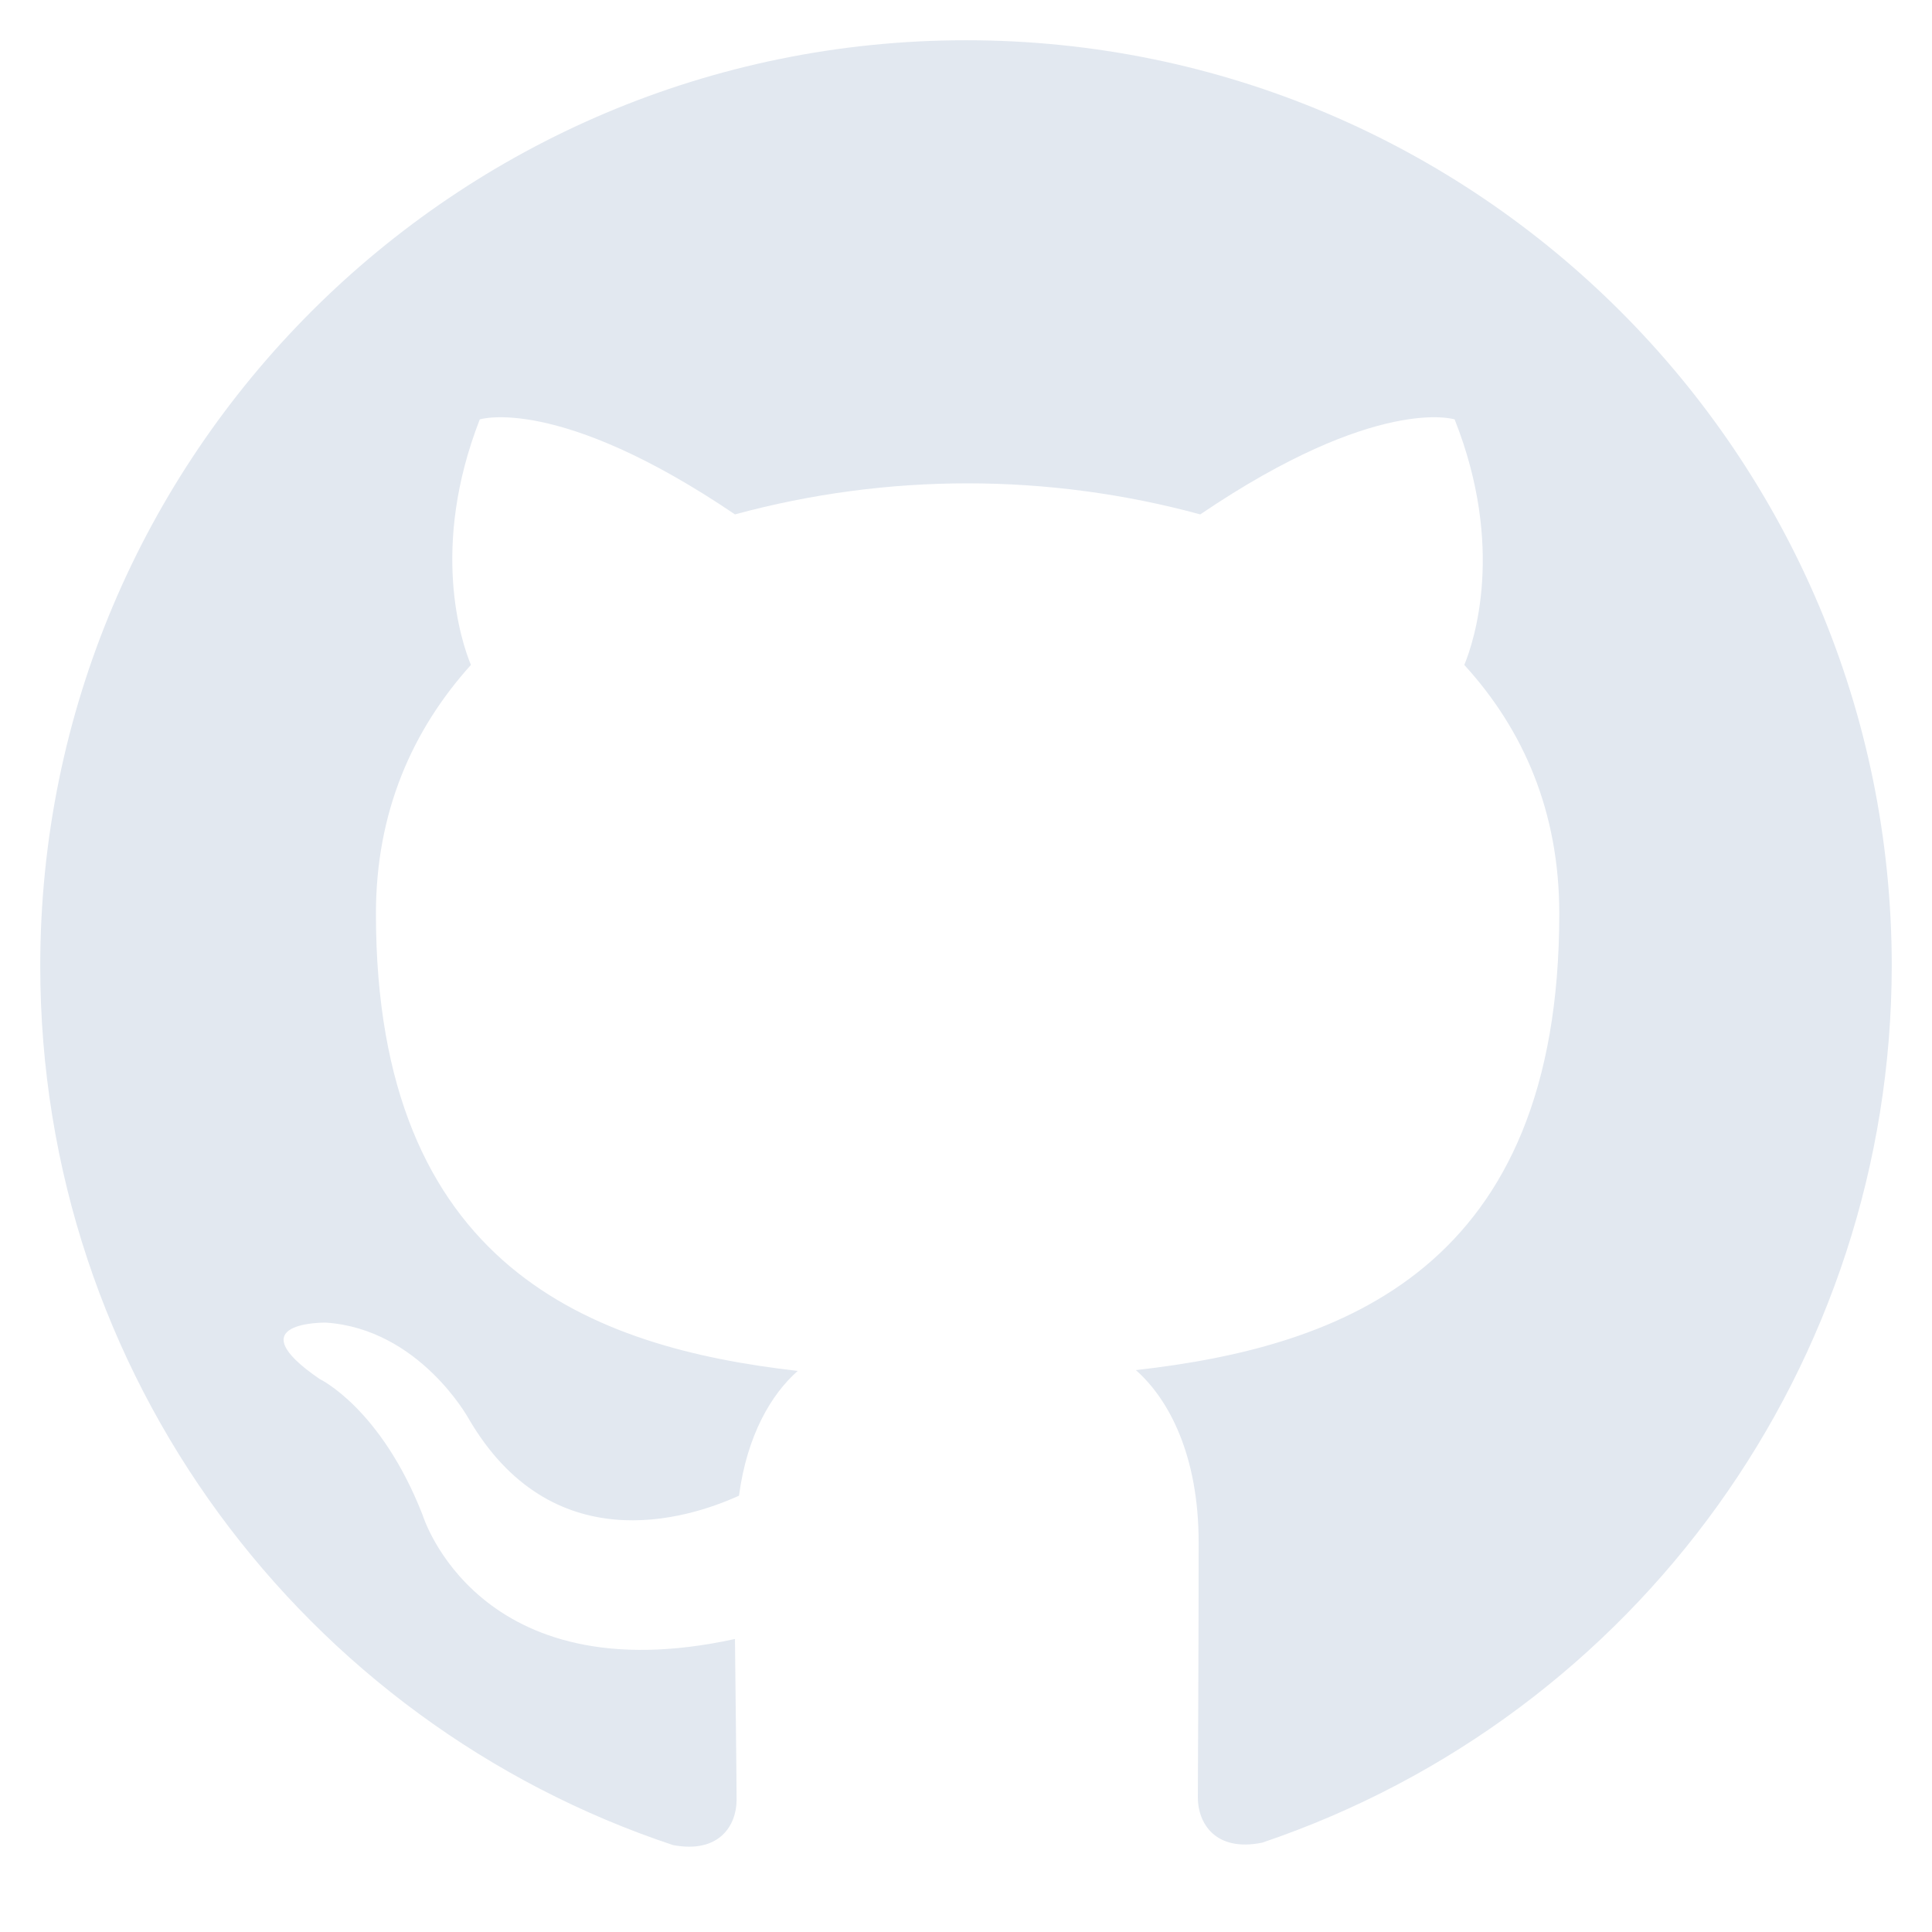
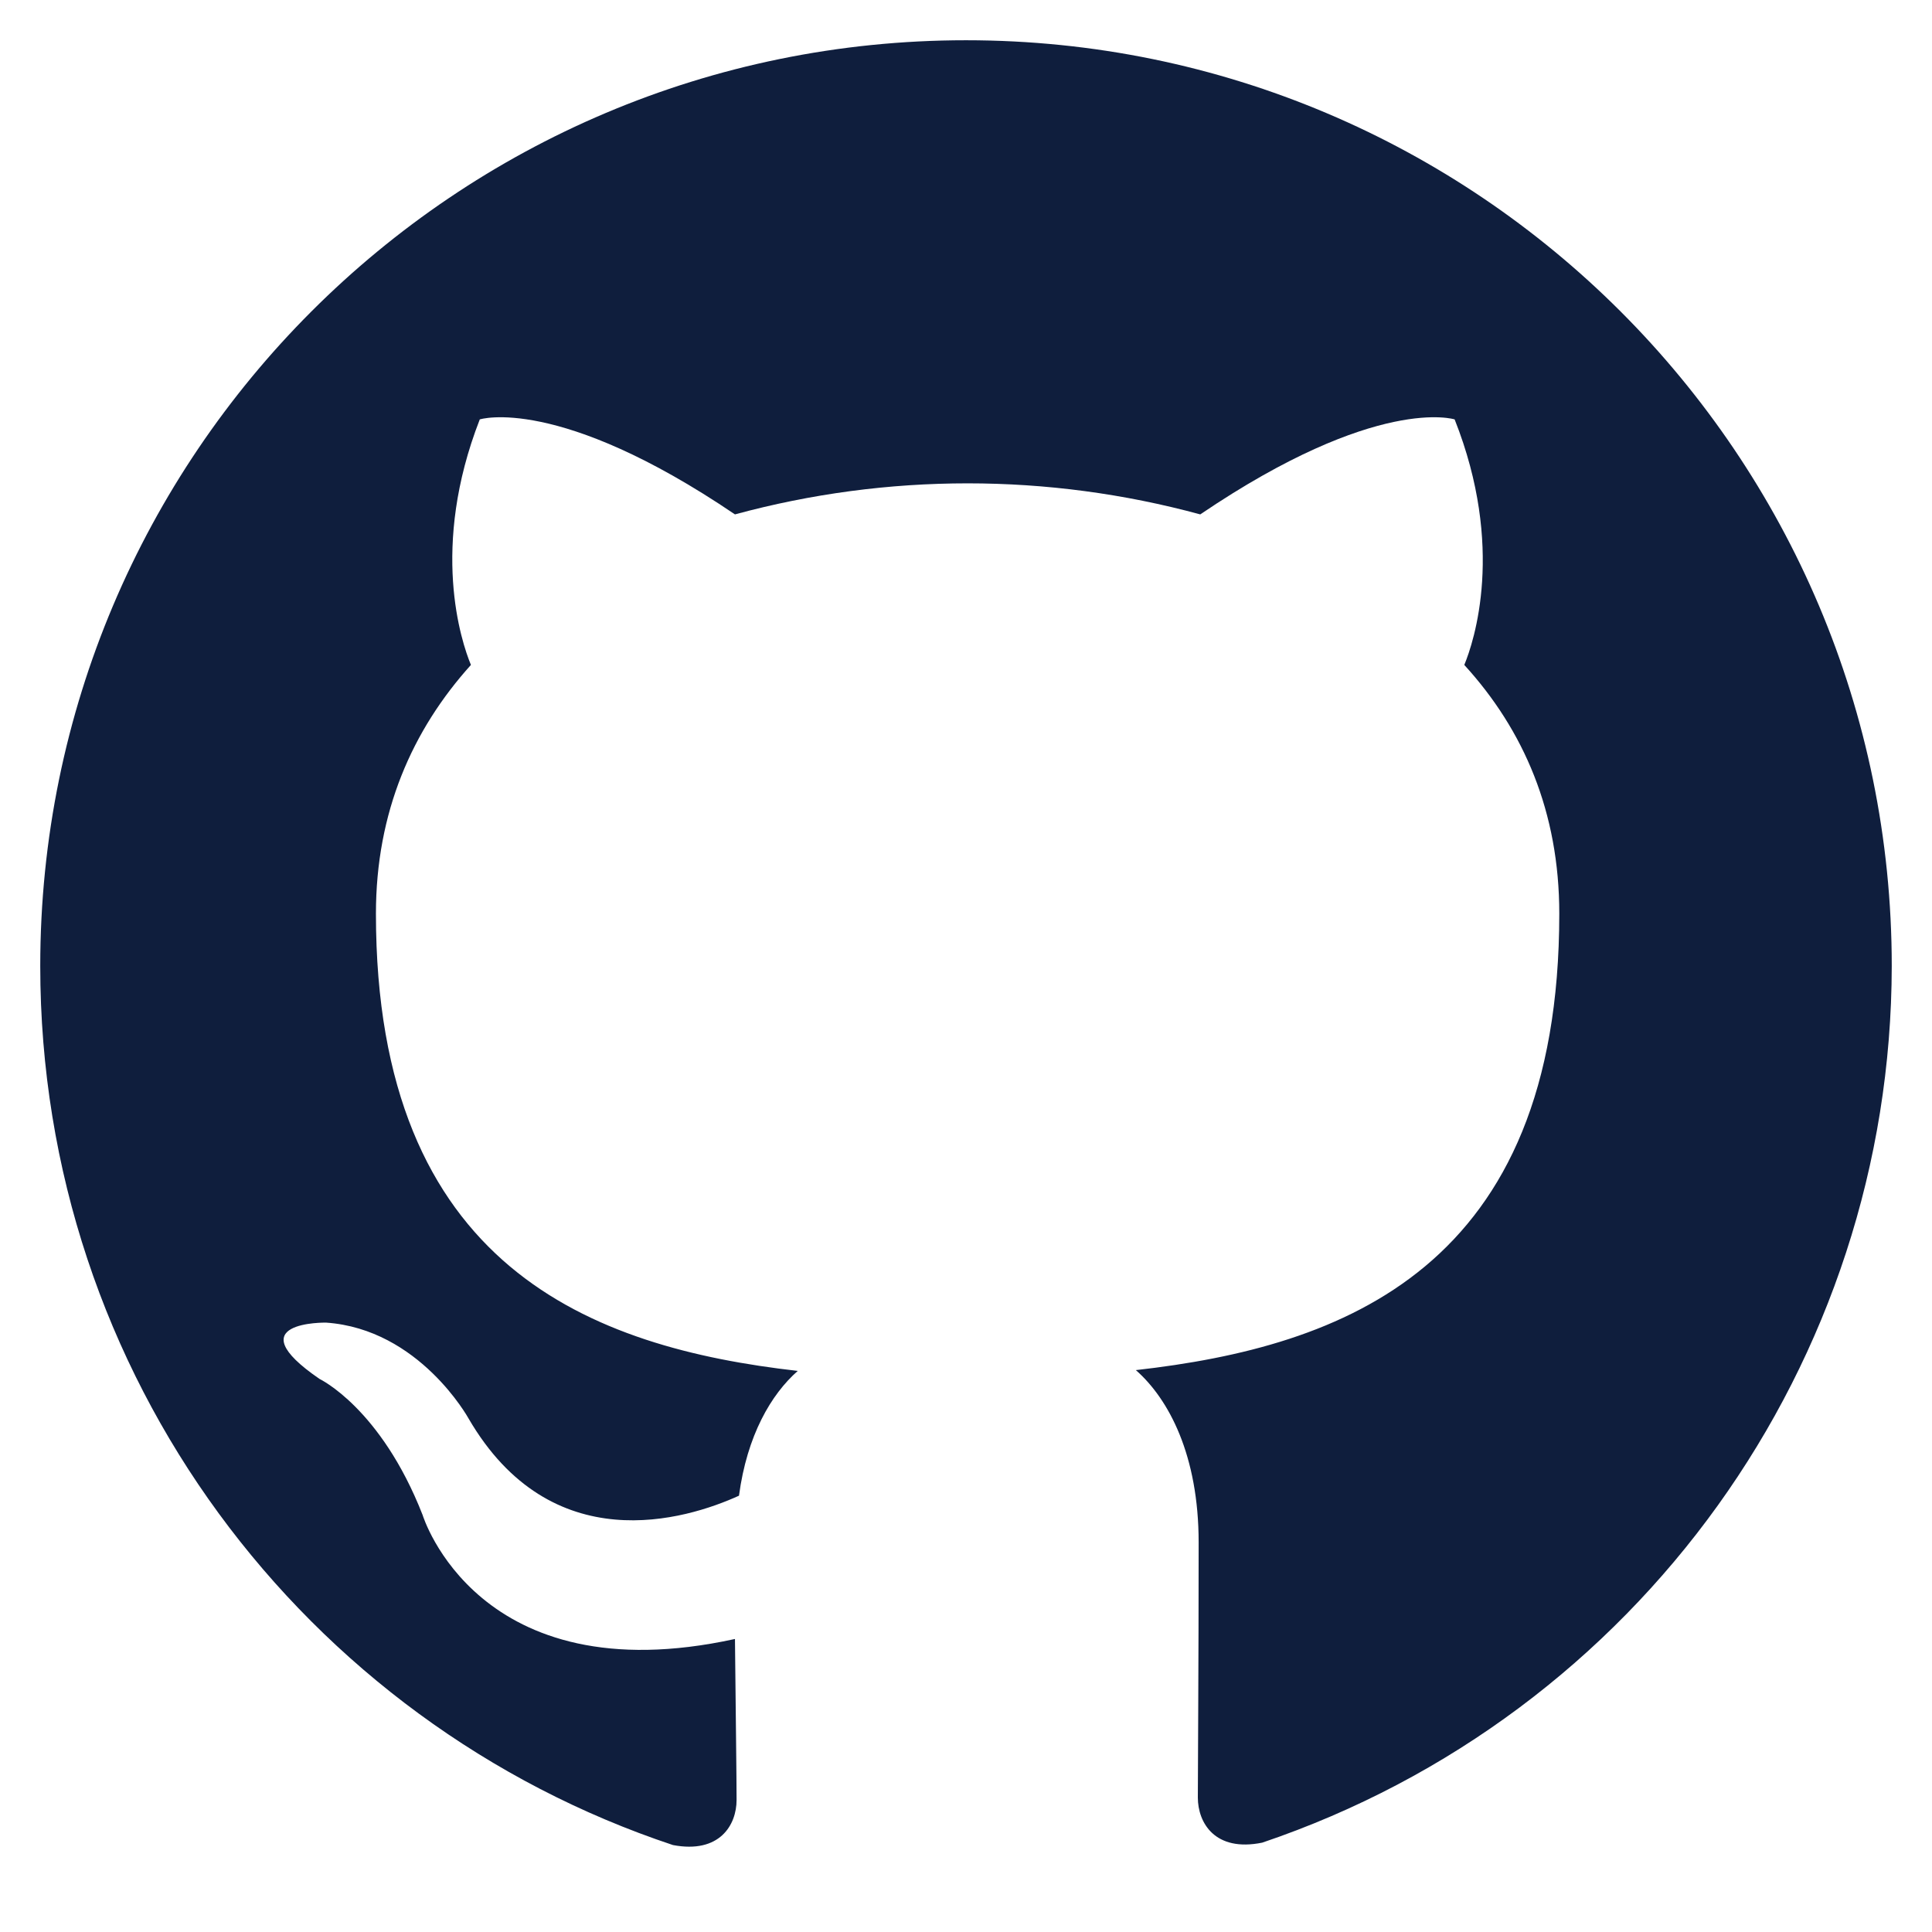
- <svg xmlns="http://www.w3.org/2000/svg" viewBox="0 0 24 24" fill="#E2E8F0">
+ <svg xmlns="http://www.w3.org/2000/svg" viewBox="0 0 24 24" fill="#0F1E3D">
  <path d="M12 0.5C5.65 0.5 0.5 5.65 0.5 12c0 5.09 3.29 9.4 7.86 10.92 0.58 0.11 0.79-0.25 0.79-0.56 0-0.28-0.01-1.02-0.02-2-3.2 0.7-3.88-1.54-3.88-1.54-0.52-1.33-1.28-1.69-1.28-1.69-1.05-0.72 0.08-0.7 0.08-0.7 1.16 0.08 1.77 1.19 1.77 1.19 1.03 1.77 2.7 1.26 3.36 0.96 0.1-0.75 0.4-1.26 0.73-1.55-2.55-0.29-5.24-1.28-5.24-5.68 0-1.26 0.45-2.28 1.18-3.09-0.12-0.29-0.51-1.46 0.11-3.05 0 0 0.97-0.31 3.17 1.18a11.02 11.02 0 0 1 5.78 0c2.2-1.49 3.16-1.18 3.16-1.18 0.63 1.59 0.24 2.76 0.12 3.05 0.74 0.81 1.18 1.83 1.18 3.09 0 4.41-2.69 5.38-5.26 5.67 0.41 0.36 0.78 1.06 0.78 2.14 0 1.55-0.01 2.79-0.01 3.17 0 0.31 0.21 0.68 0.8 0.56A11.51 11.51 0 0 0 23.5 12C23.5 5.65 18.35 0.5 12 0.5Z" />
</svg>
